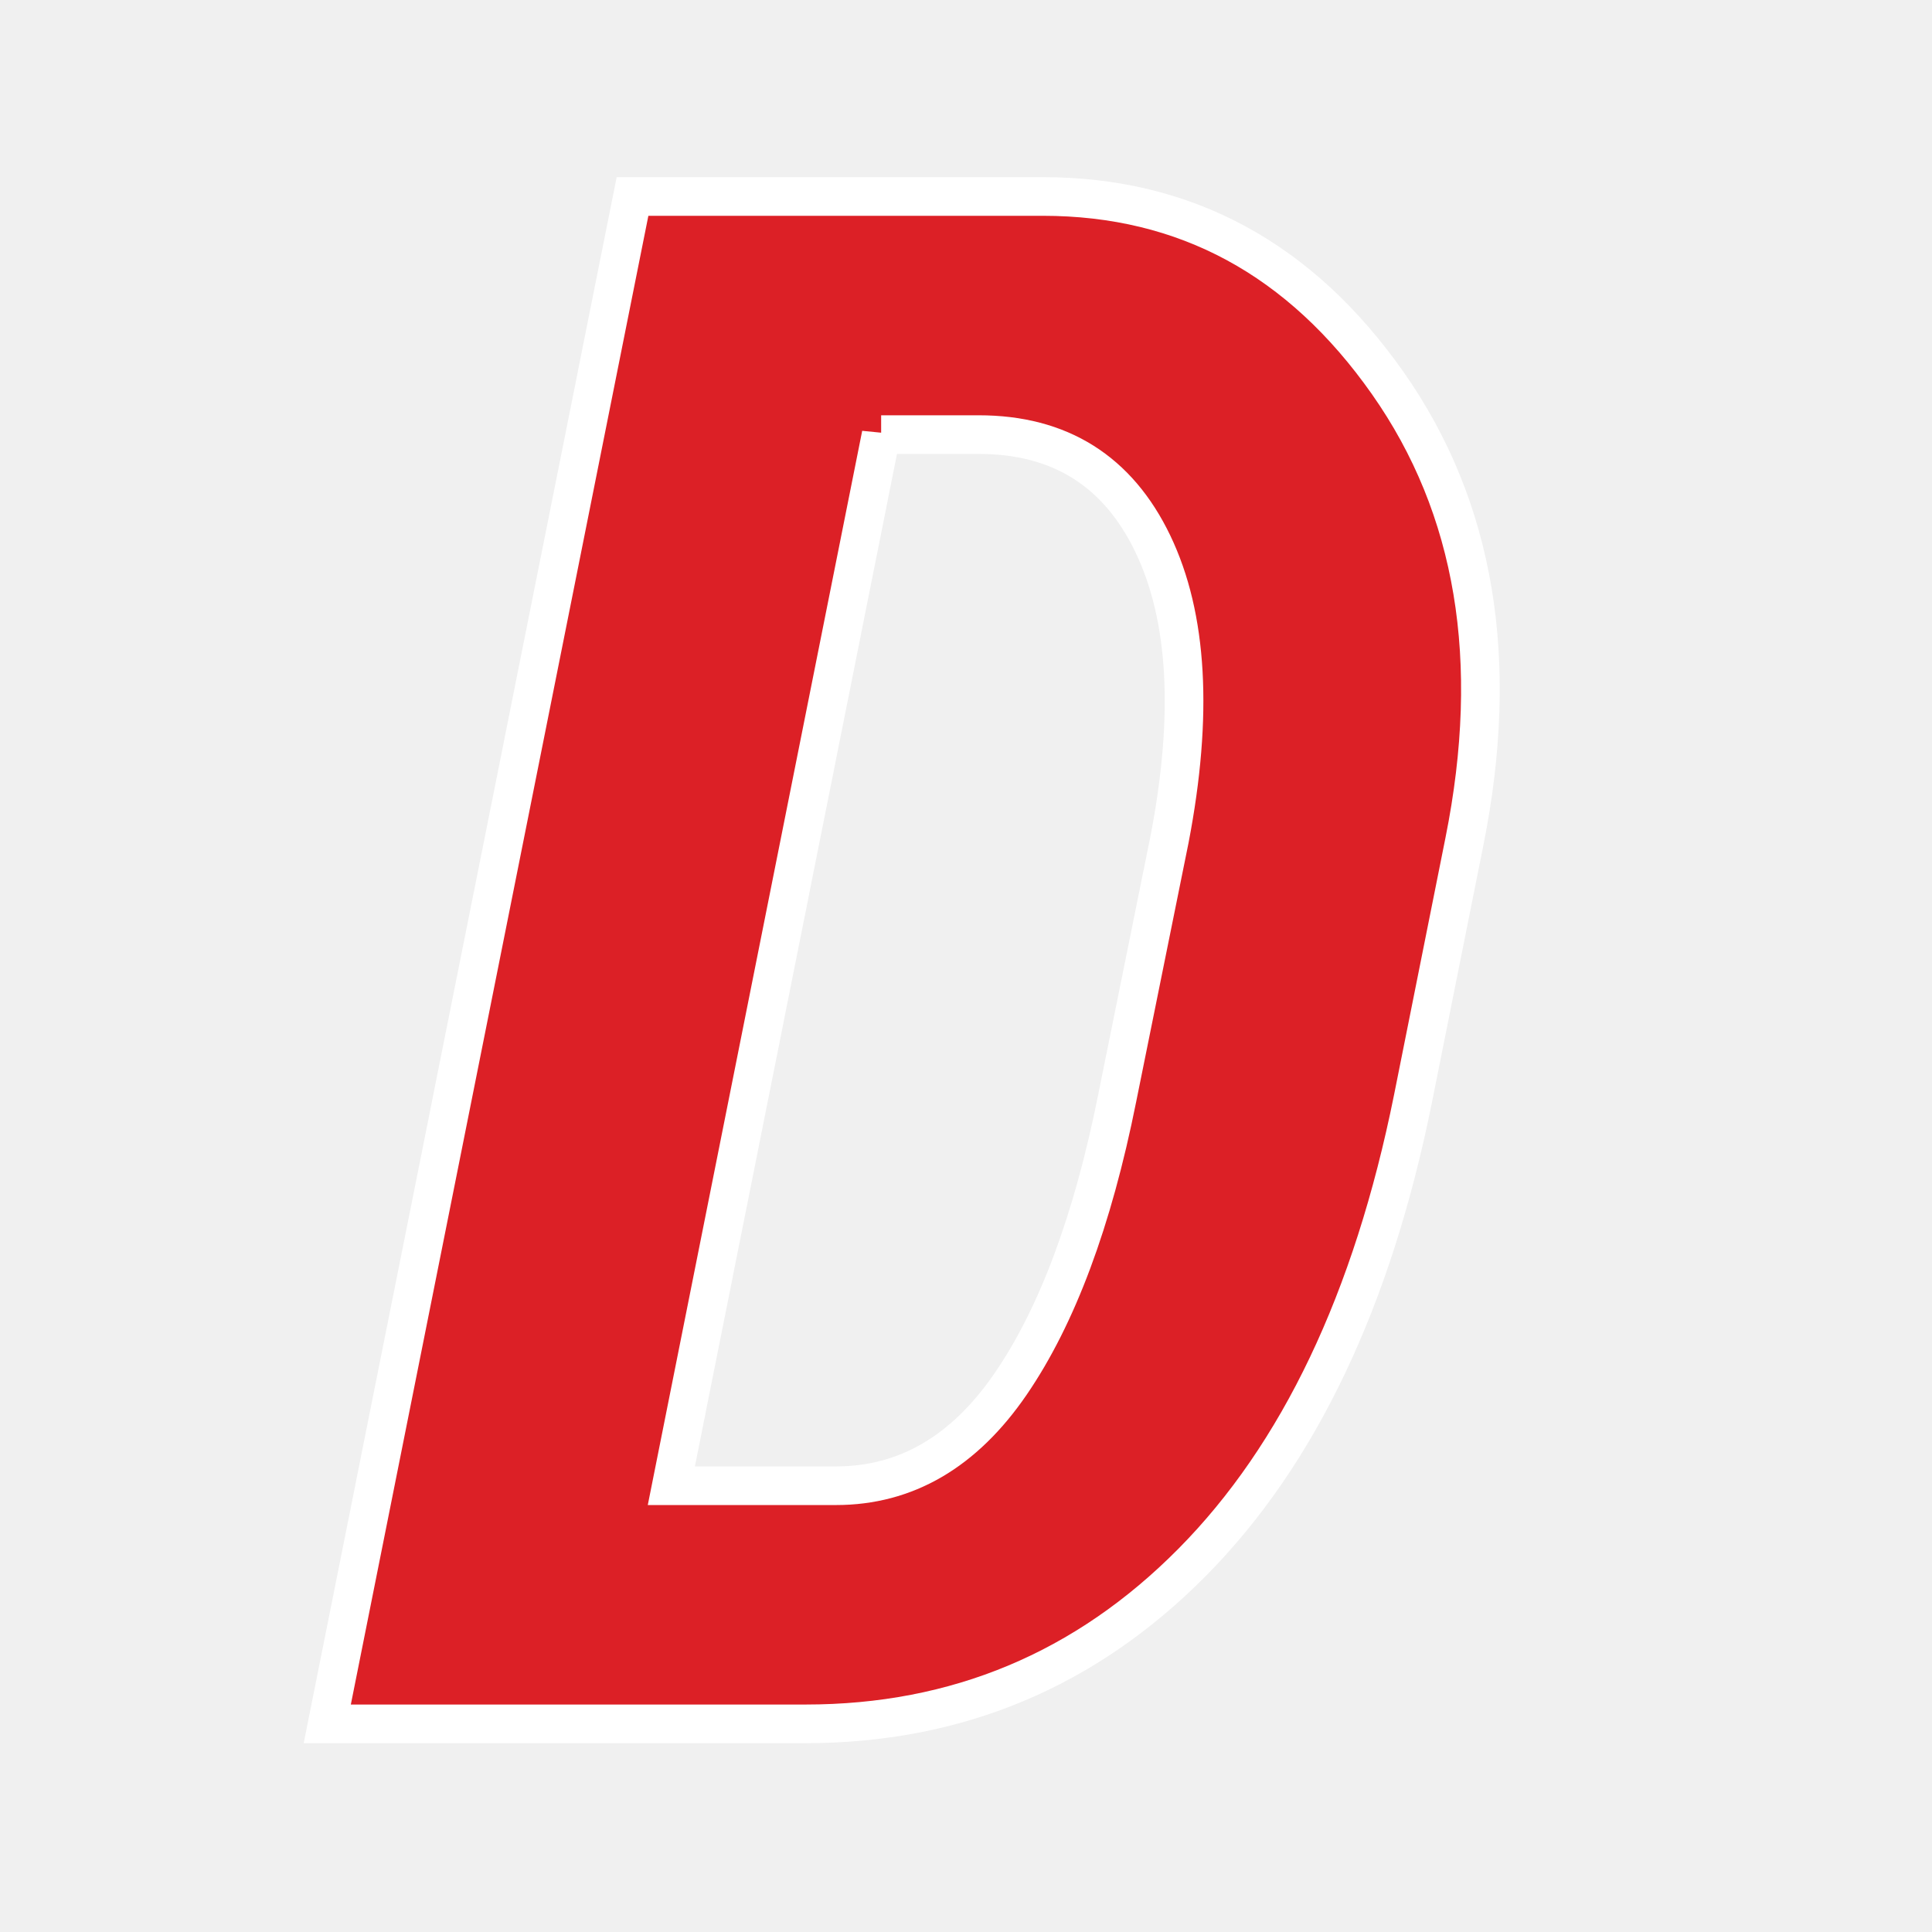
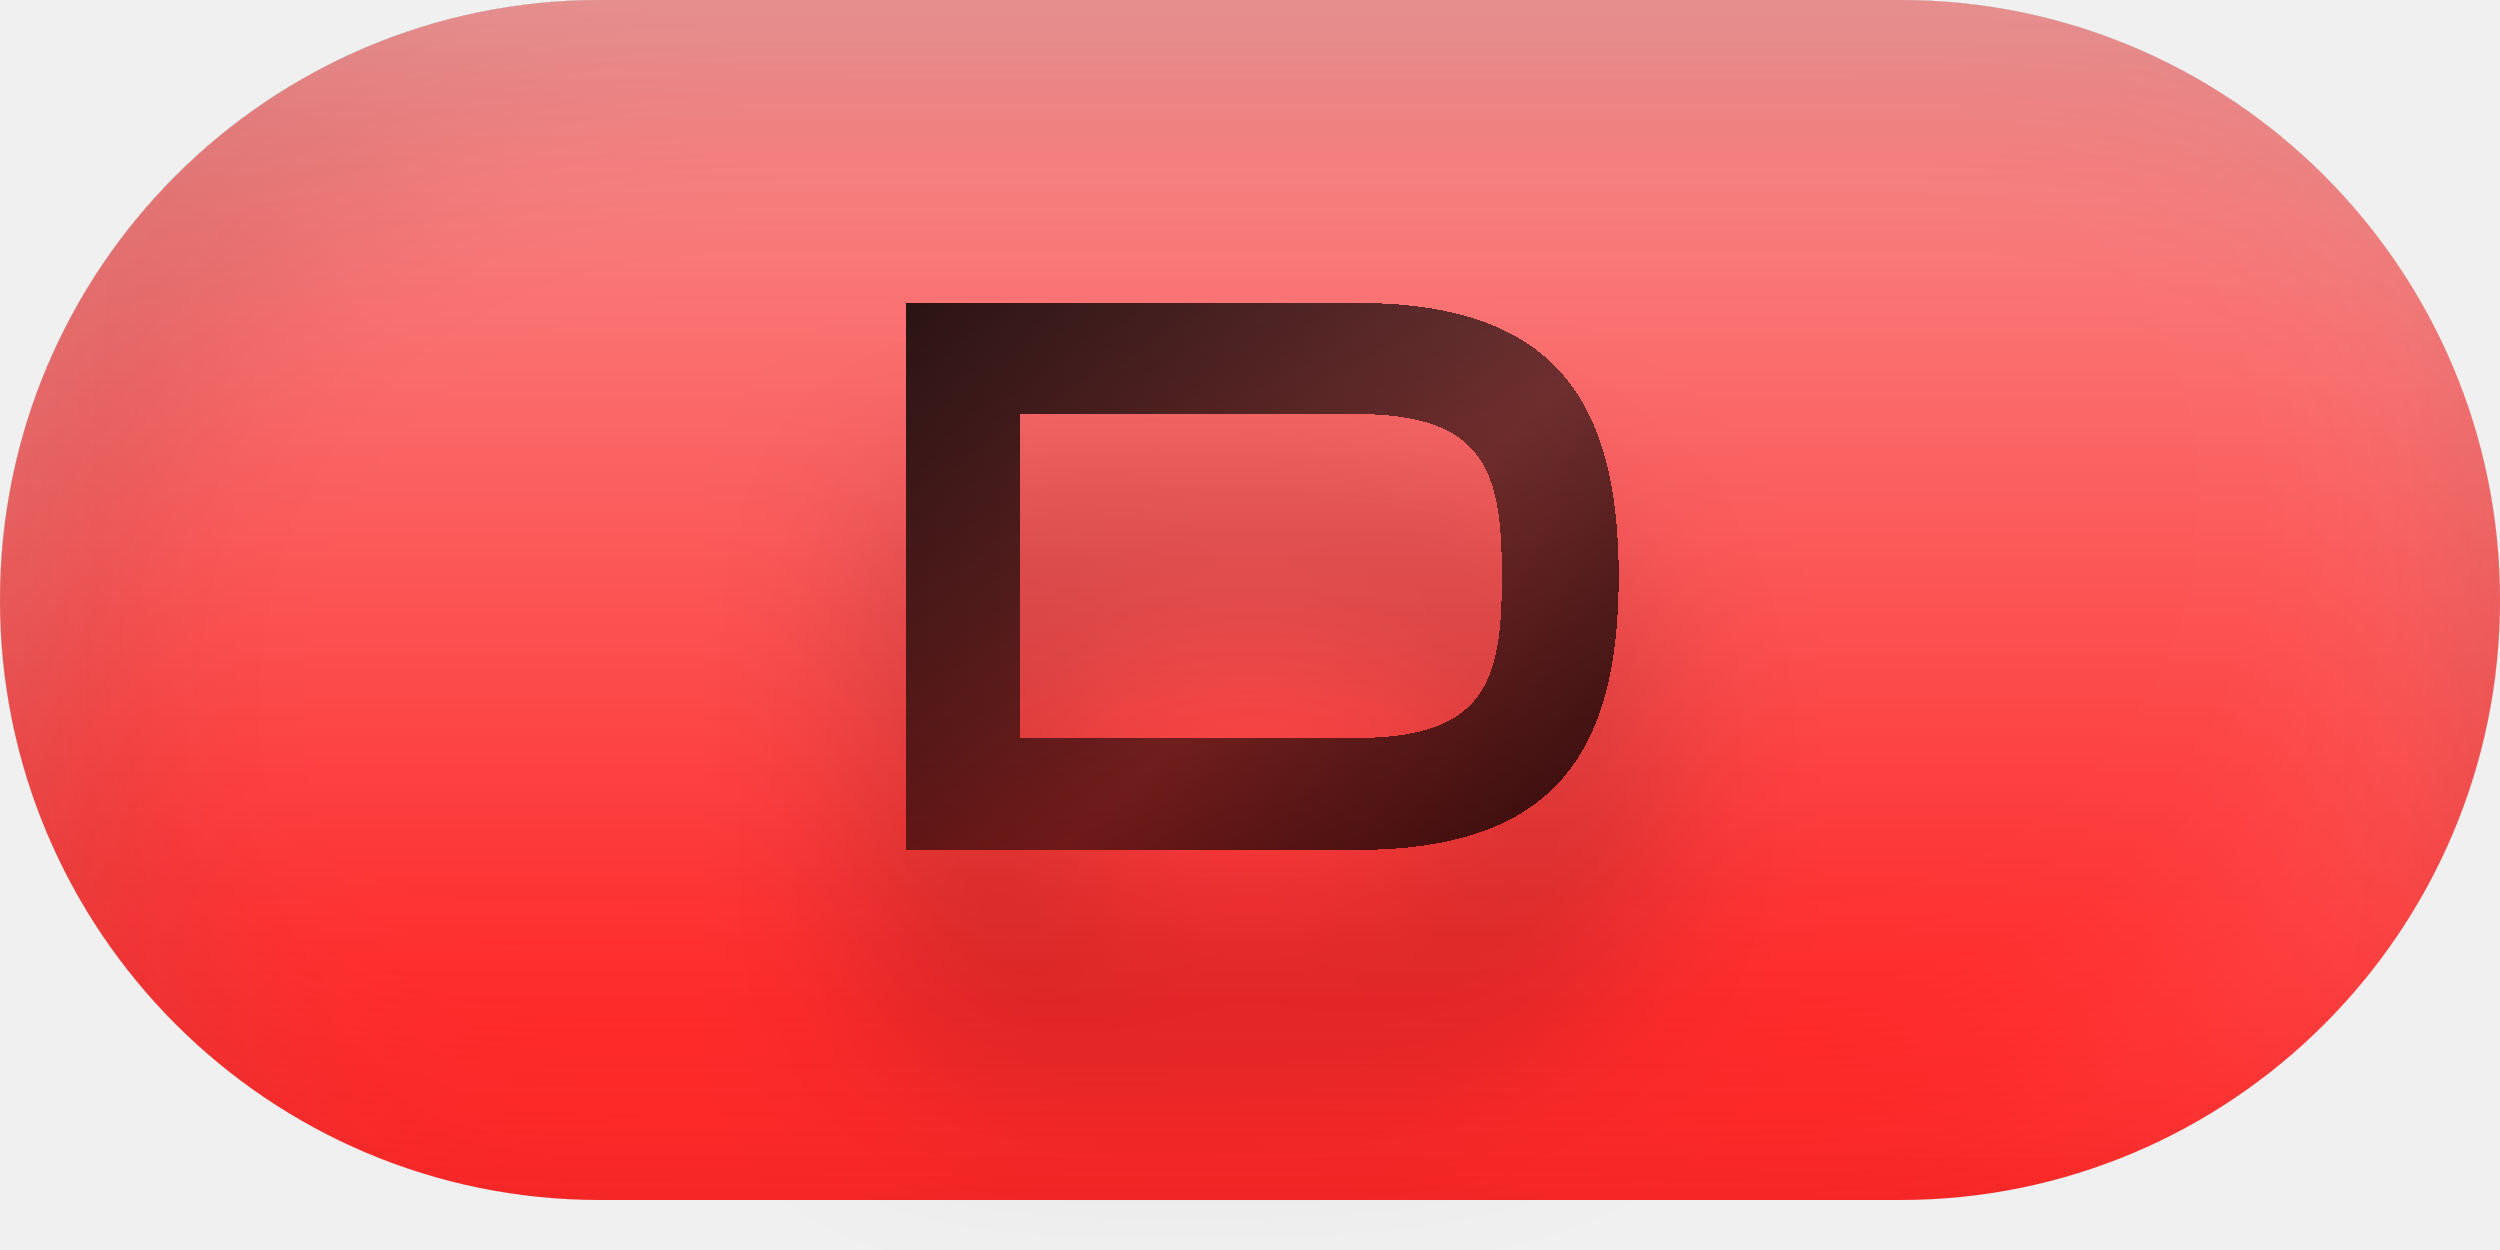
- <svg xmlns="http://www.w3.org/2000/svg" version="1.1" x="0px" y="0px" viewBox="0 0 500 500" style="enable-background:new 0 0 500 500;" xml:space="preserve">
-   <style type="text/css">
- 	.st7{fill:#DC2026;stroke:#FFFFFF;stroke-width:10;stroke-miterlimit:10;display:inline;}
- </style>
-   <g id="D" class="st0">
-     <g id="XMLID_400_" class="st1">
-       <path id="XMLID_432_" class="st7" d="M84.696,446.13l79.002-395.282h106.151c36.922,0,66.691,16.111,89.318,48.324    c22.622,32.218,29.227,71.765,19.818,118.639l-13.303,66.514c-10.499,52.125-29.55,92.126-57.147,119.996    c-27.603,27.874-60.949,41.809-100.042,41.809H84.696z M228.04,112.475l-54.297,272.028h42.623    c18.096,0,33.164-8.785,45.203-26.359c12.034-17.57,21.218-42.212,27.556-73.92l13.574-67.121    c6.15-32.069,4.704-57.521-4.344-76.363c-9.053-18.843-24.073-28.264-45.066-28.264H228.04z" />
-     </g>
+ <svg xmlns="http://www.w3.org/2000/svg" width="50" height="25" viewBox="0 0 50 25" fill="none">
+   <g filter="url(#filter0_ii_377_474)">
+     <rect width="50" height="24" rx="12" fill="url(#paint0_linear_377_474)" />
  </g>
+   <g filter="url(#filter1_d_377_474)">
+     <path d="M18.118 17H27.11C31.03 17 32.374 15.128 32.374 11.528C32.374 7.928 31.03 6.056 27.11 6.056H18.118V17ZM30.038 11.528C30.038 13.624 29.718 14.76 27.11 14.76H20.406V8.28H27.11C29.718 8.28 30.038 9.432 30.038 11.528Z" fill="url(#paint1_linear_377_474)" shape-rendering="crispEdges" />
+   </g>
+   <defs>
+     <filter id="filter0_ii_377_474" x="-2" y="-2" width="54" height="28" filterUnits="userSpaceOnUse" color-interpolation-filters="sRGB">
+       <feFlood flood-opacity="0" result="BackgroundImageFix" />
+       <feBlend mode="normal" in="SourceGraphic" in2="BackgroundImageFix" result="shape" />
+       <feColorMatrix in="SourceAlpha" type="matrix" values="0 0 0 0 0 0 0 0 0 0 0 0 0 0 0 0 0 0 127 0" result="hardAlpha" />
+       <feOffset dx="2" dy="2" />
+       <feGaussianBlur stdDeviation="2" />
+       <feComposite in2="hardAlpha" operator="arithmetic" k2="-1" k3="1" />
+       <feColorMatrix type="matrix" values="0 0 0 0 0 0 0 0 0 0 0 0 0 0 0 0 0 0 0.1 0" />
+       <feBlend mode="normal" in2="shape" result="effect1_innerShadow_377_474" />
+       <feColorMatrix in="SourceAlpha" type="matrix" values="0 0 0 0 0 0 0 0 0 0 0 0 0 0 0 0 0 0 127 0" result="hardAlpha" />
+       <feOffset dx="-2" dy="-2" />
+       <feGaussianBlur stdDeviation="2" />
+       <feComposite in2="hardAlpha" operator="arithmetic" k2="-1" k3="1" />
+       <feColorMatrix type="matrix" values="0 0 0 0 1 0 0 0 0 1 0 0 0 0 1 0 0 0 0.1 0" />
+       <feBlend mode="normal" in2="effect1_innerShadow_377_474" result="effect2_innerShadow_377_474" />
+     </filter>
+     <filter id="filter1_d_377_474" x="14.118" y="6.056" width="22.256" height="18.944" filterUnits="userSpaceOnUse" color-interpolation-filters="sRGB">
+       <feFlood flood-opacity="0" result="BackgroundImageFix" />
+       <feColorMatrix in="SourceAlpha" type="matrix" values="0 0 0 0 0 0 0 0 0 0 0 0 0 0 0 0 0 0 127 0" result="hardAlpha" />
+       <feOffset dy="4" />
+       <feGaussianBlur stdDeviation="2" />
+       <feComposite in2="hardAlpha" operator="out" />
+       <feColorMatrix type="matrix" values="0 0 0 0 0 0 0 0 0 0 0 0 0 0 0 0 0 0 0.25 0" />
+       <feBlend mode="normal" in2="BackgroundImageFix" result="effect1_dropShadow_377_474" />
+       <feBlend mode="normal" in="SourceGraphic" in2="effect1_dropShadow_377_474" result="shape" />
+     </filter>
+     <linearGradient id="paint0_linear_377_474" x1="25" y1="0" x2="25" y2="24" gradientUnits="userSpaceOnUse">
+       <stop stop-color="#F99393" />
+       <stop offset="1" stop-color="#FF1313" />
+     </linearGradient>
+     <linearGradient id="paint1_linear_377_474" x1="5.2" y1="9.25" x2="25.854" y2="31.689" gradientUnits="userSpaceOnUse">
+       <stop />
+       <stop offset="0.542" stop-opacity="0.56" />
+       <stop offset="1" />
+     </linearGradient>
+   </defs>
</svg>
